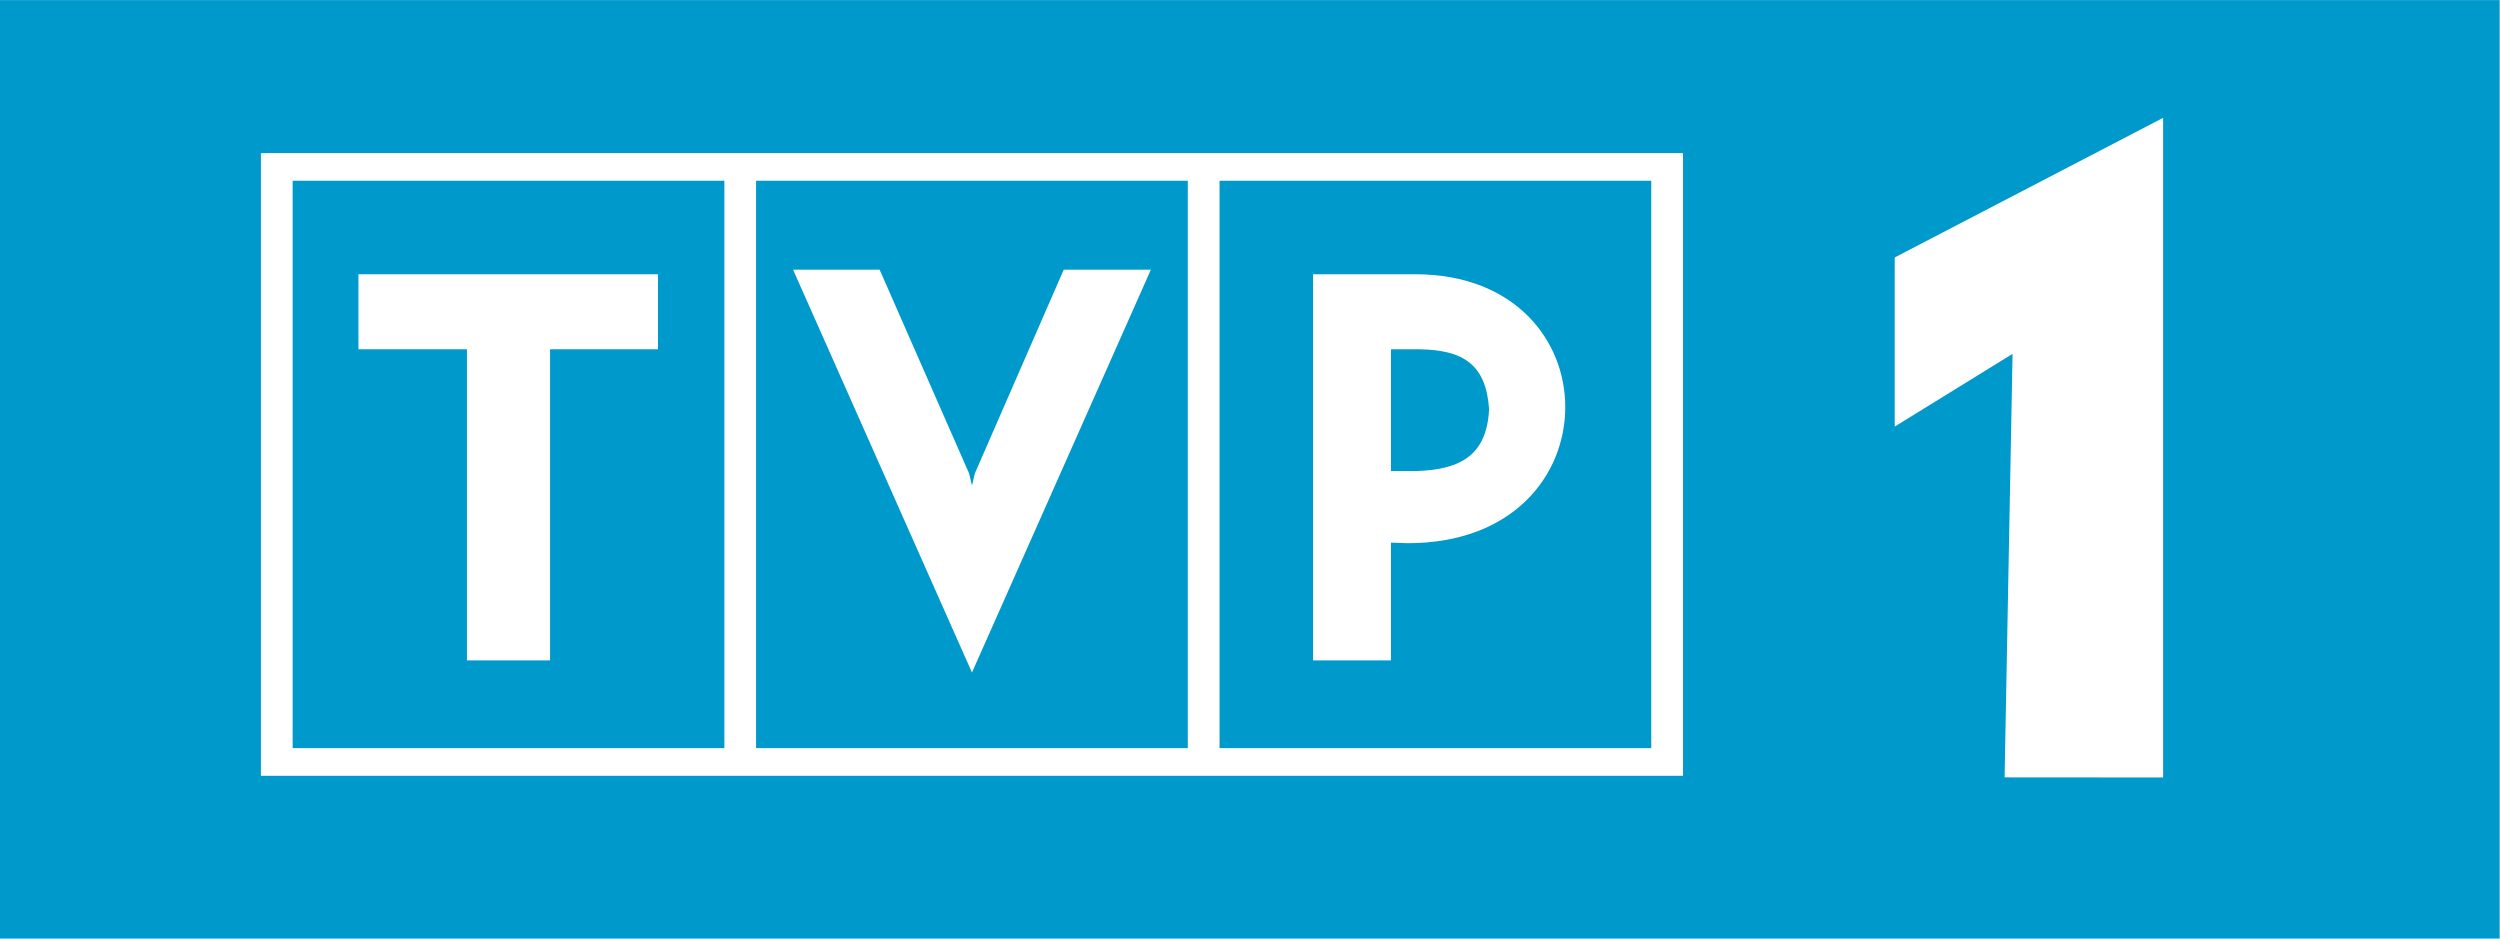
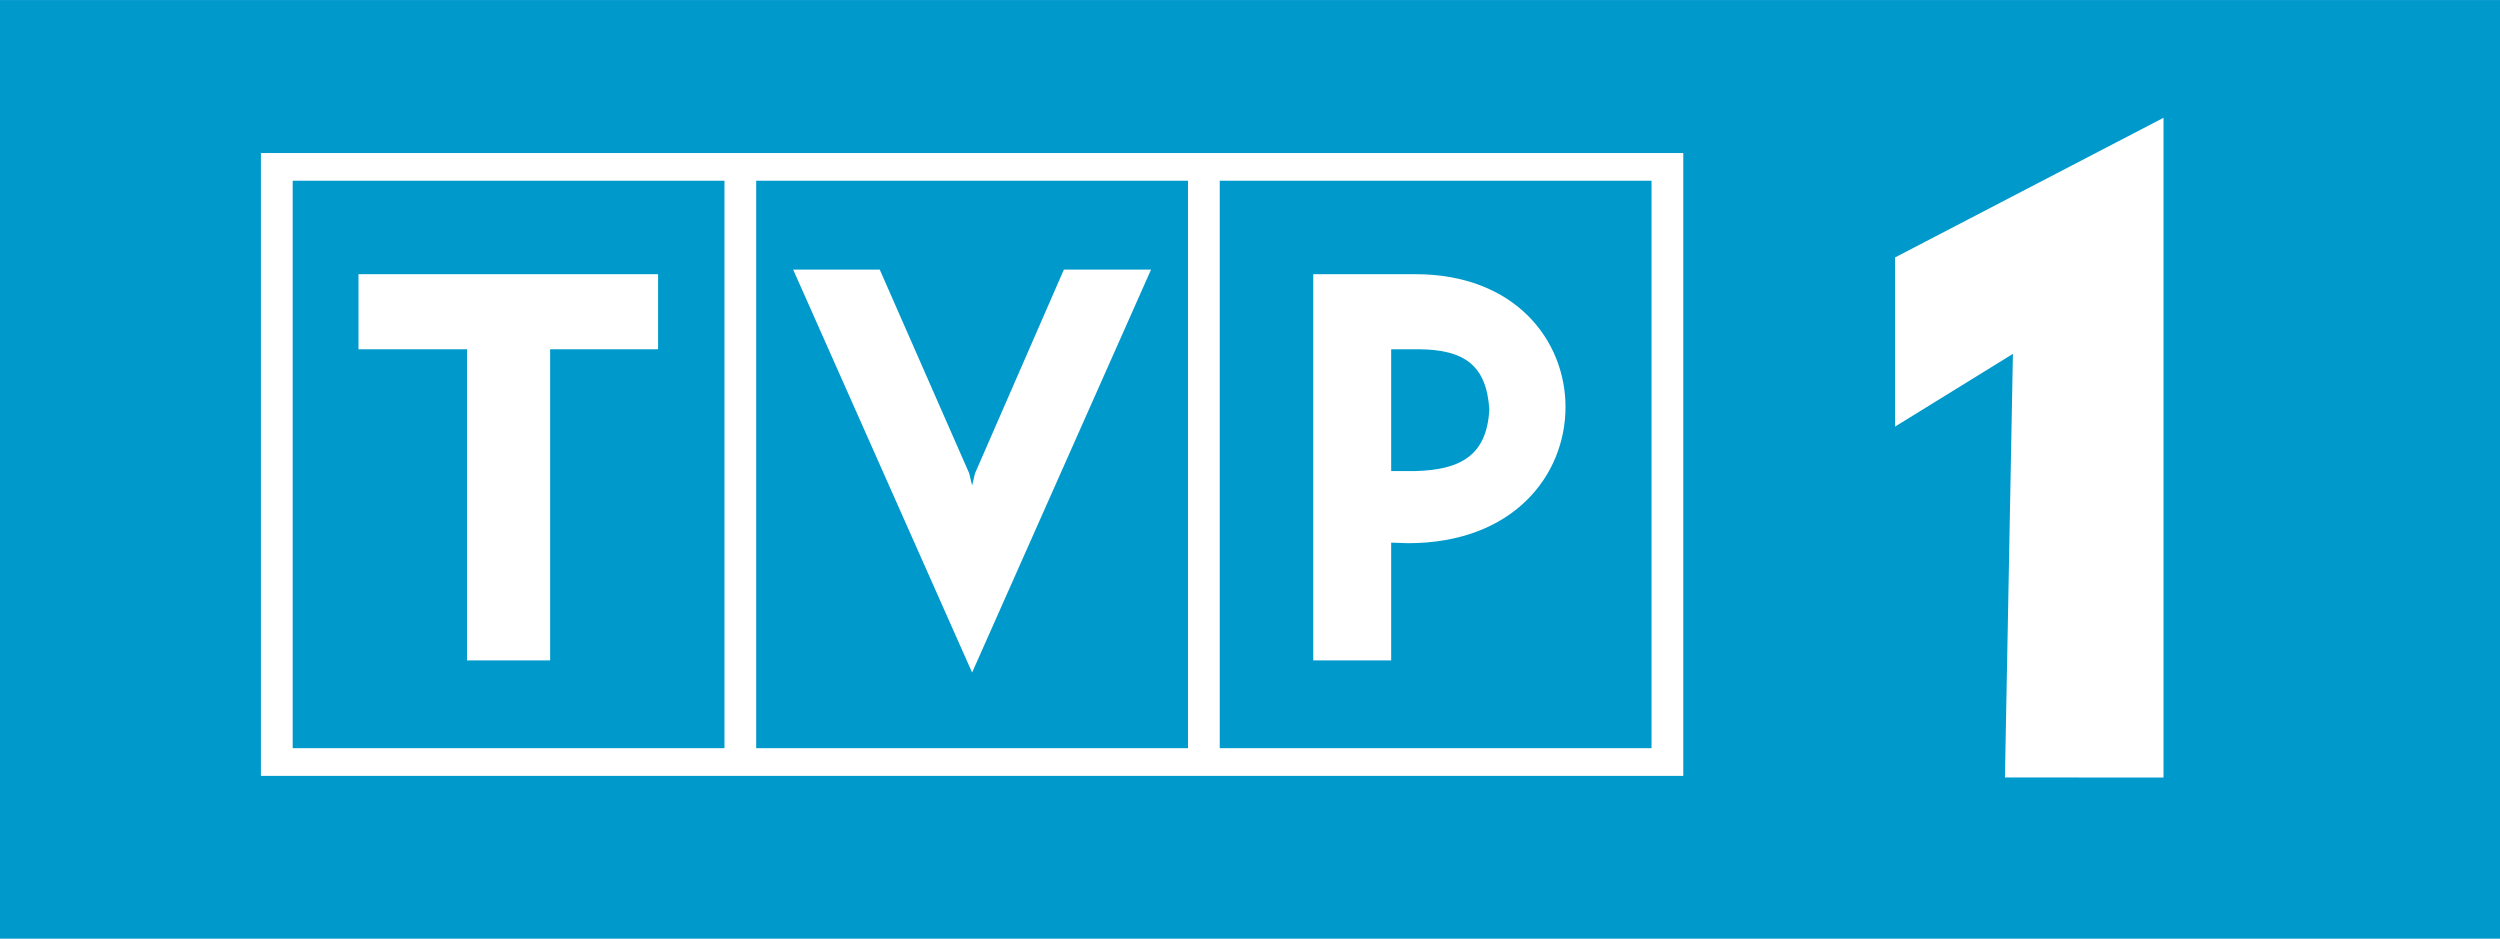
- <svg xmlns="http://www.w3.org/2000/svg" id="svg2" width="744.09" height="279.35" fill-rule="evenodd" version="1.0" viewBox="0 0 210 297" xml:space="preserve">
-   <defs id="defs4">
-     <style id="style6" type="text/css" />
-   </defs>
-   <polygon id="_74801392" transform="matrix(3.7666 0 0 3.7666 -290.55 -410.83)" points="0 109.08 210 109.08 210 187.92 0 187.92" fill="#0099cb" />
-   <path id="_74801320" d="m-51.295 57.2h136.61v179.53h-136.61zm146.66 0h136.61v179.53h-136.61zm29.587 29.587v122.18h24.656v-37.258l5.297 0.183c33.422 0 49.859-21.551 49.859-43.102 0-21.003-15.889-42.006-47.485-42.006zm24.656 23.743h8.949c14.063 0.183 21.186 4.931 22.099 18.994-0.73 14.611-9.132 19.177-23.377 19.542h-7.671zm-132.59 102.28-56.617-127.48h27.396l28.309 64.47 0.913 3.836 0.913-3.836 28.126-64.47h27.578zm-99.354-102.28v-23.743h-94.788v23.743h34.336v98.441h26.299v-98.441zm-115.61-53.33h136.61v179.53h-136.61zm-10.045-8.767h450.02v197.06h-450.02z" fill="#fff" stroke-width="3.767" />
-   <polygon id="_74801176" transform="matrix(3.7666 0 0 3.7666 -290.55 -410.83)" points="159.18 130.7 159.18 144.91 169.08 138.8 168.41 174.38 181.73 174.39 181.73 118.97" fill="#fff" />
+ <svg xmlns="http://www.w3.org/2000/svg" id="svg868" width="196.84mm" height="73.901mm" version="1.1" viewBox="0 0 196.84 73.901">
+   <g id="layer1" transform="translate(115.43 -111.88)">
+     <polygon id="_74801392" transform="matrix(.93736 0 0 .93736 -115.43 9.6361)" points="210 187.92 0 187.92 0 109.08 210 109.08" fill="#0099cb" />
+     <path id="_74801320" d="m-94.886 123.93h111.99v49.04h-111.99z" fill="#fff" stroke-width=".937" />
+     <polygon id="_74801176" transform="matrix(.93736 0 0 .93736 -115.43 9.6361)" points="159.18 130.7 159.18 144.91 169.08 138.8 168.41 174.38 181.73 174.39 181.73 118.97" fill="#fff" />
+     <path id="_74801320-7" d="m-55.89 126.11h33.997v44.678h-33.997zm36.498 0h33.997v44.678h-33.997zm-72.993 0h33.997v44.678h-33.997z" fill="#0099cb" stroke-width=".937" />
+     <path id="_74801320-4" d="m-12.03 133.47v30.406h6.136v-9.272l1.318 0.045c8.317 0 12.408-5.363 12.408-10.726 0-5.227-3.954-10.454-11.817-10.454zm6.136 5.909h2.227c3.5 0.045 5.272 1.227 5.5 4.727-0.182 3.636-2.273 4.772-5.818 4.863h-1.909zm-32.996 25.453-14.09-31.725h6.818l7.045 16.044 0.227 0.955 0.227-0.955 6.999-16.044h6.863zm-24.725-25.453v-5.909h-23.589v5.909h8.545v24.498h6.545v-24.498z" fill="#fff" stroke-width=".937" />
+   </g>
</svg>
